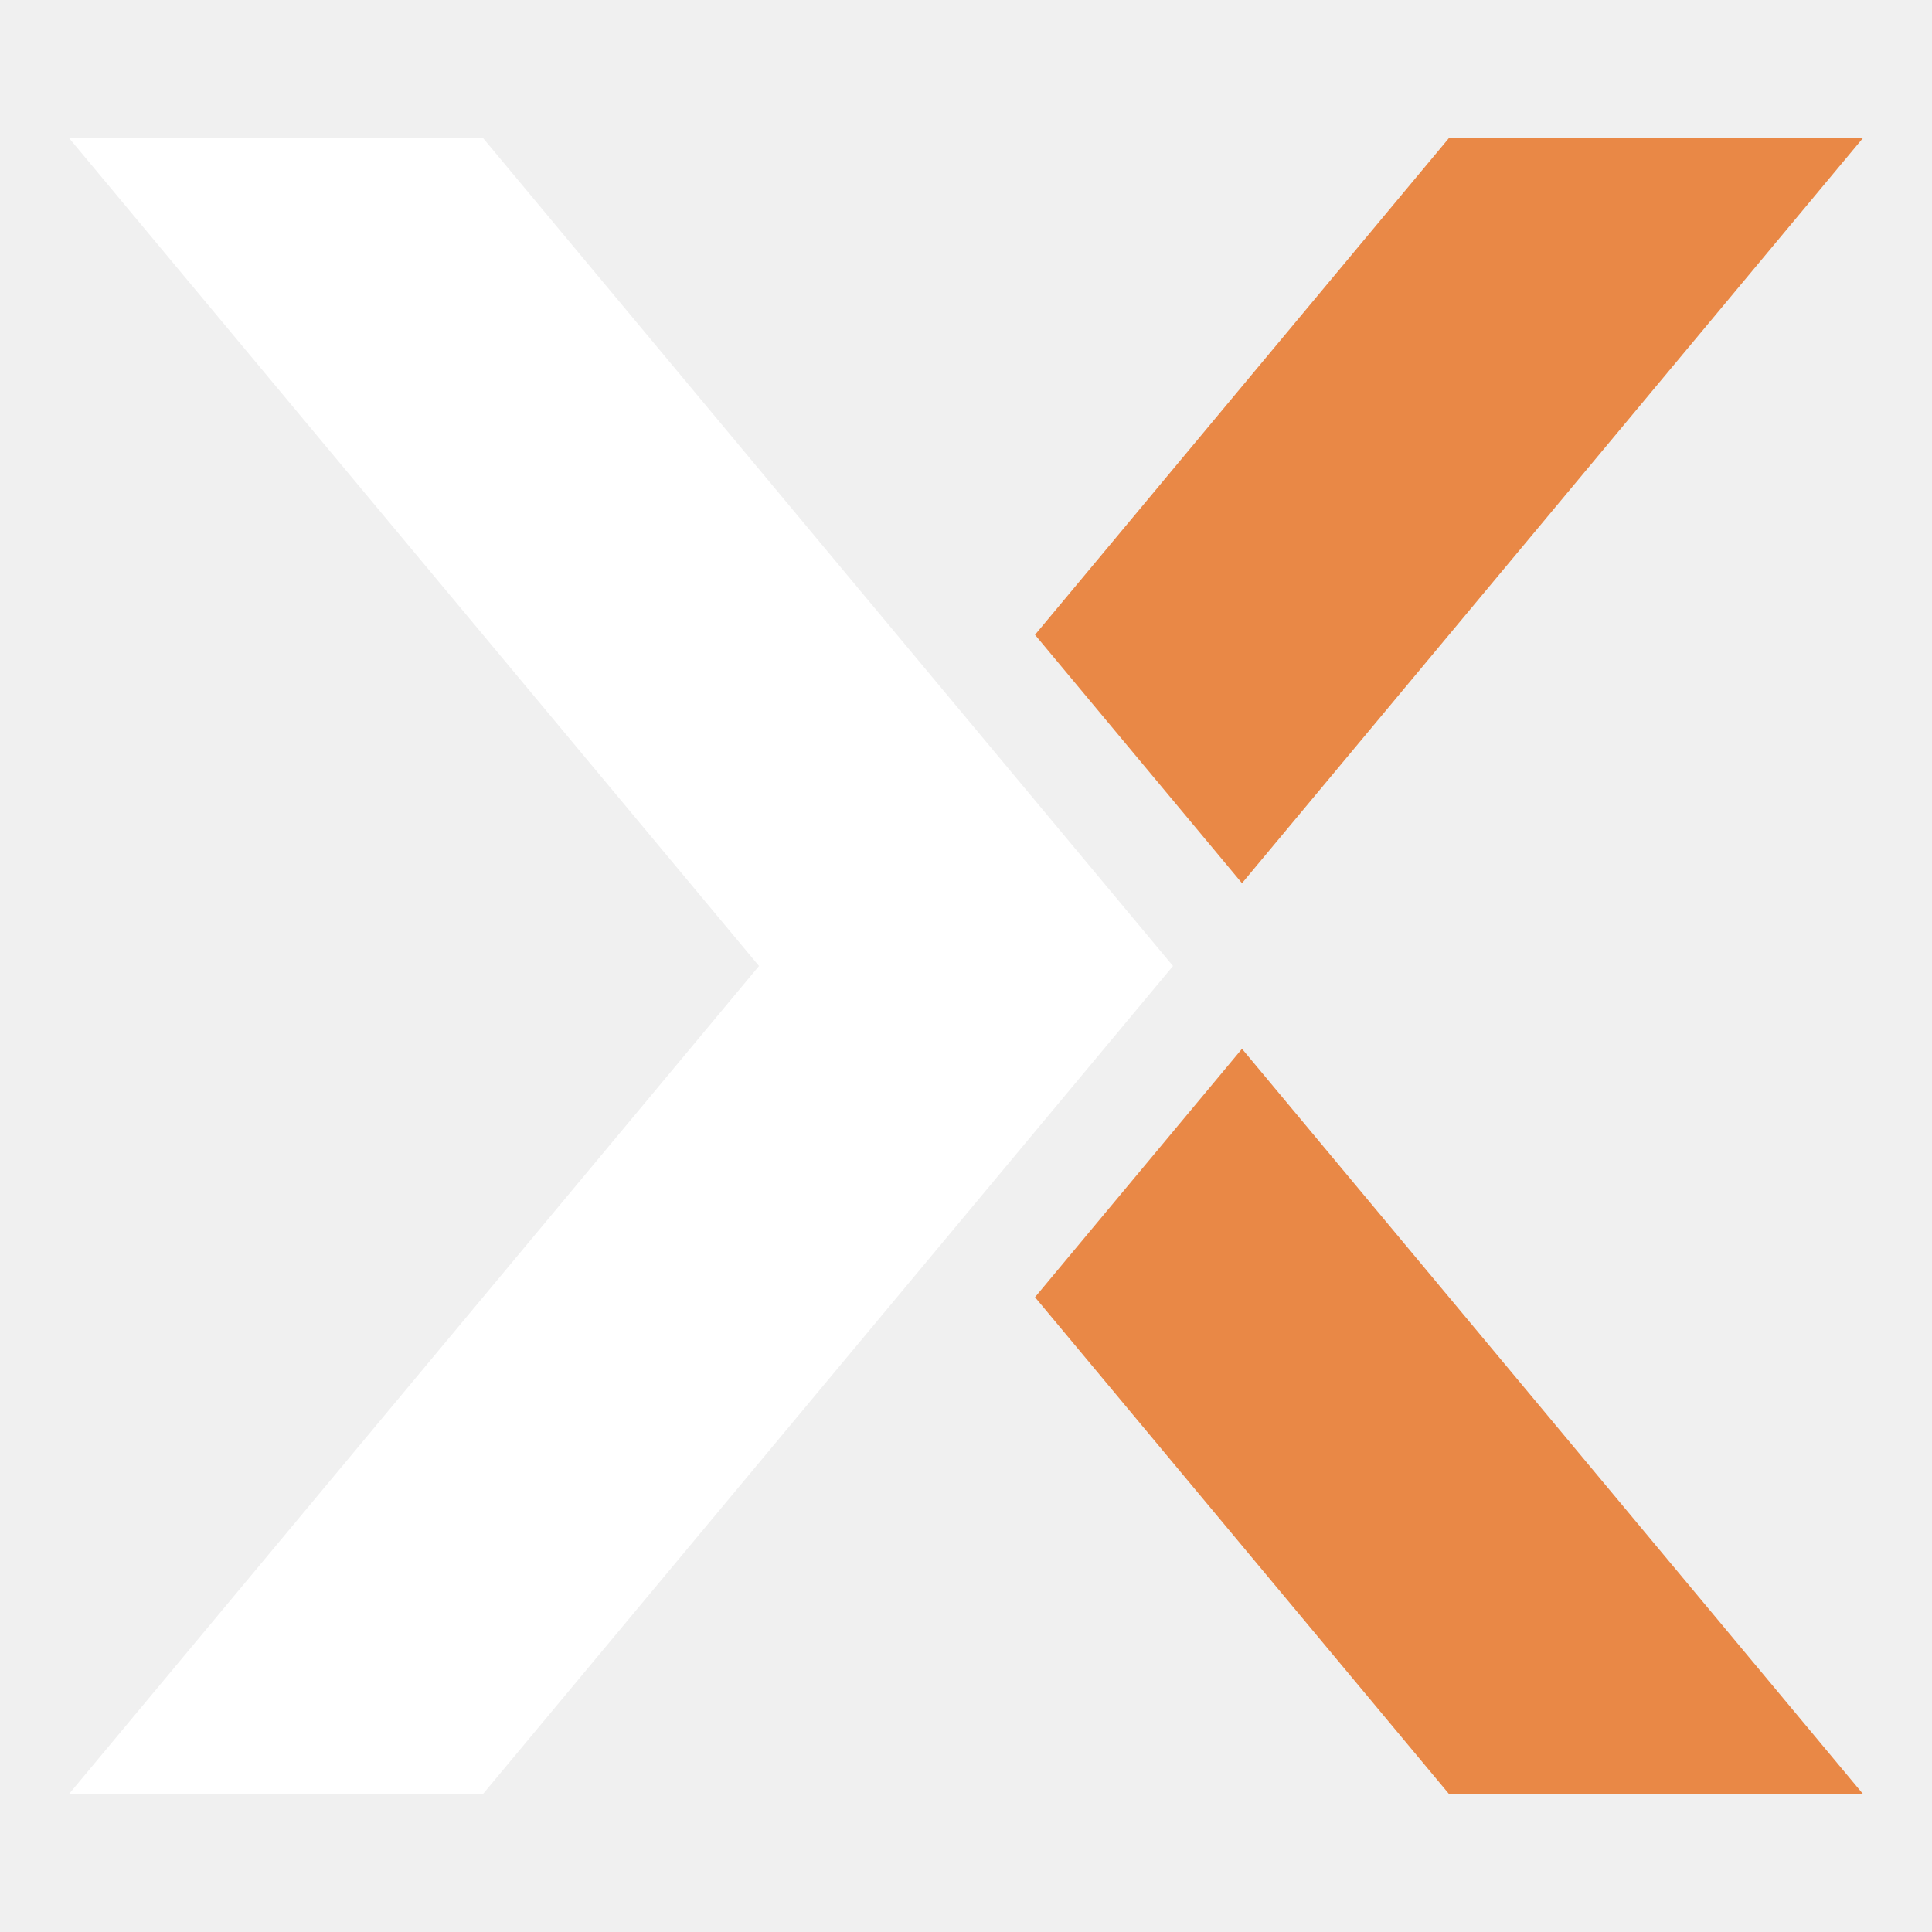
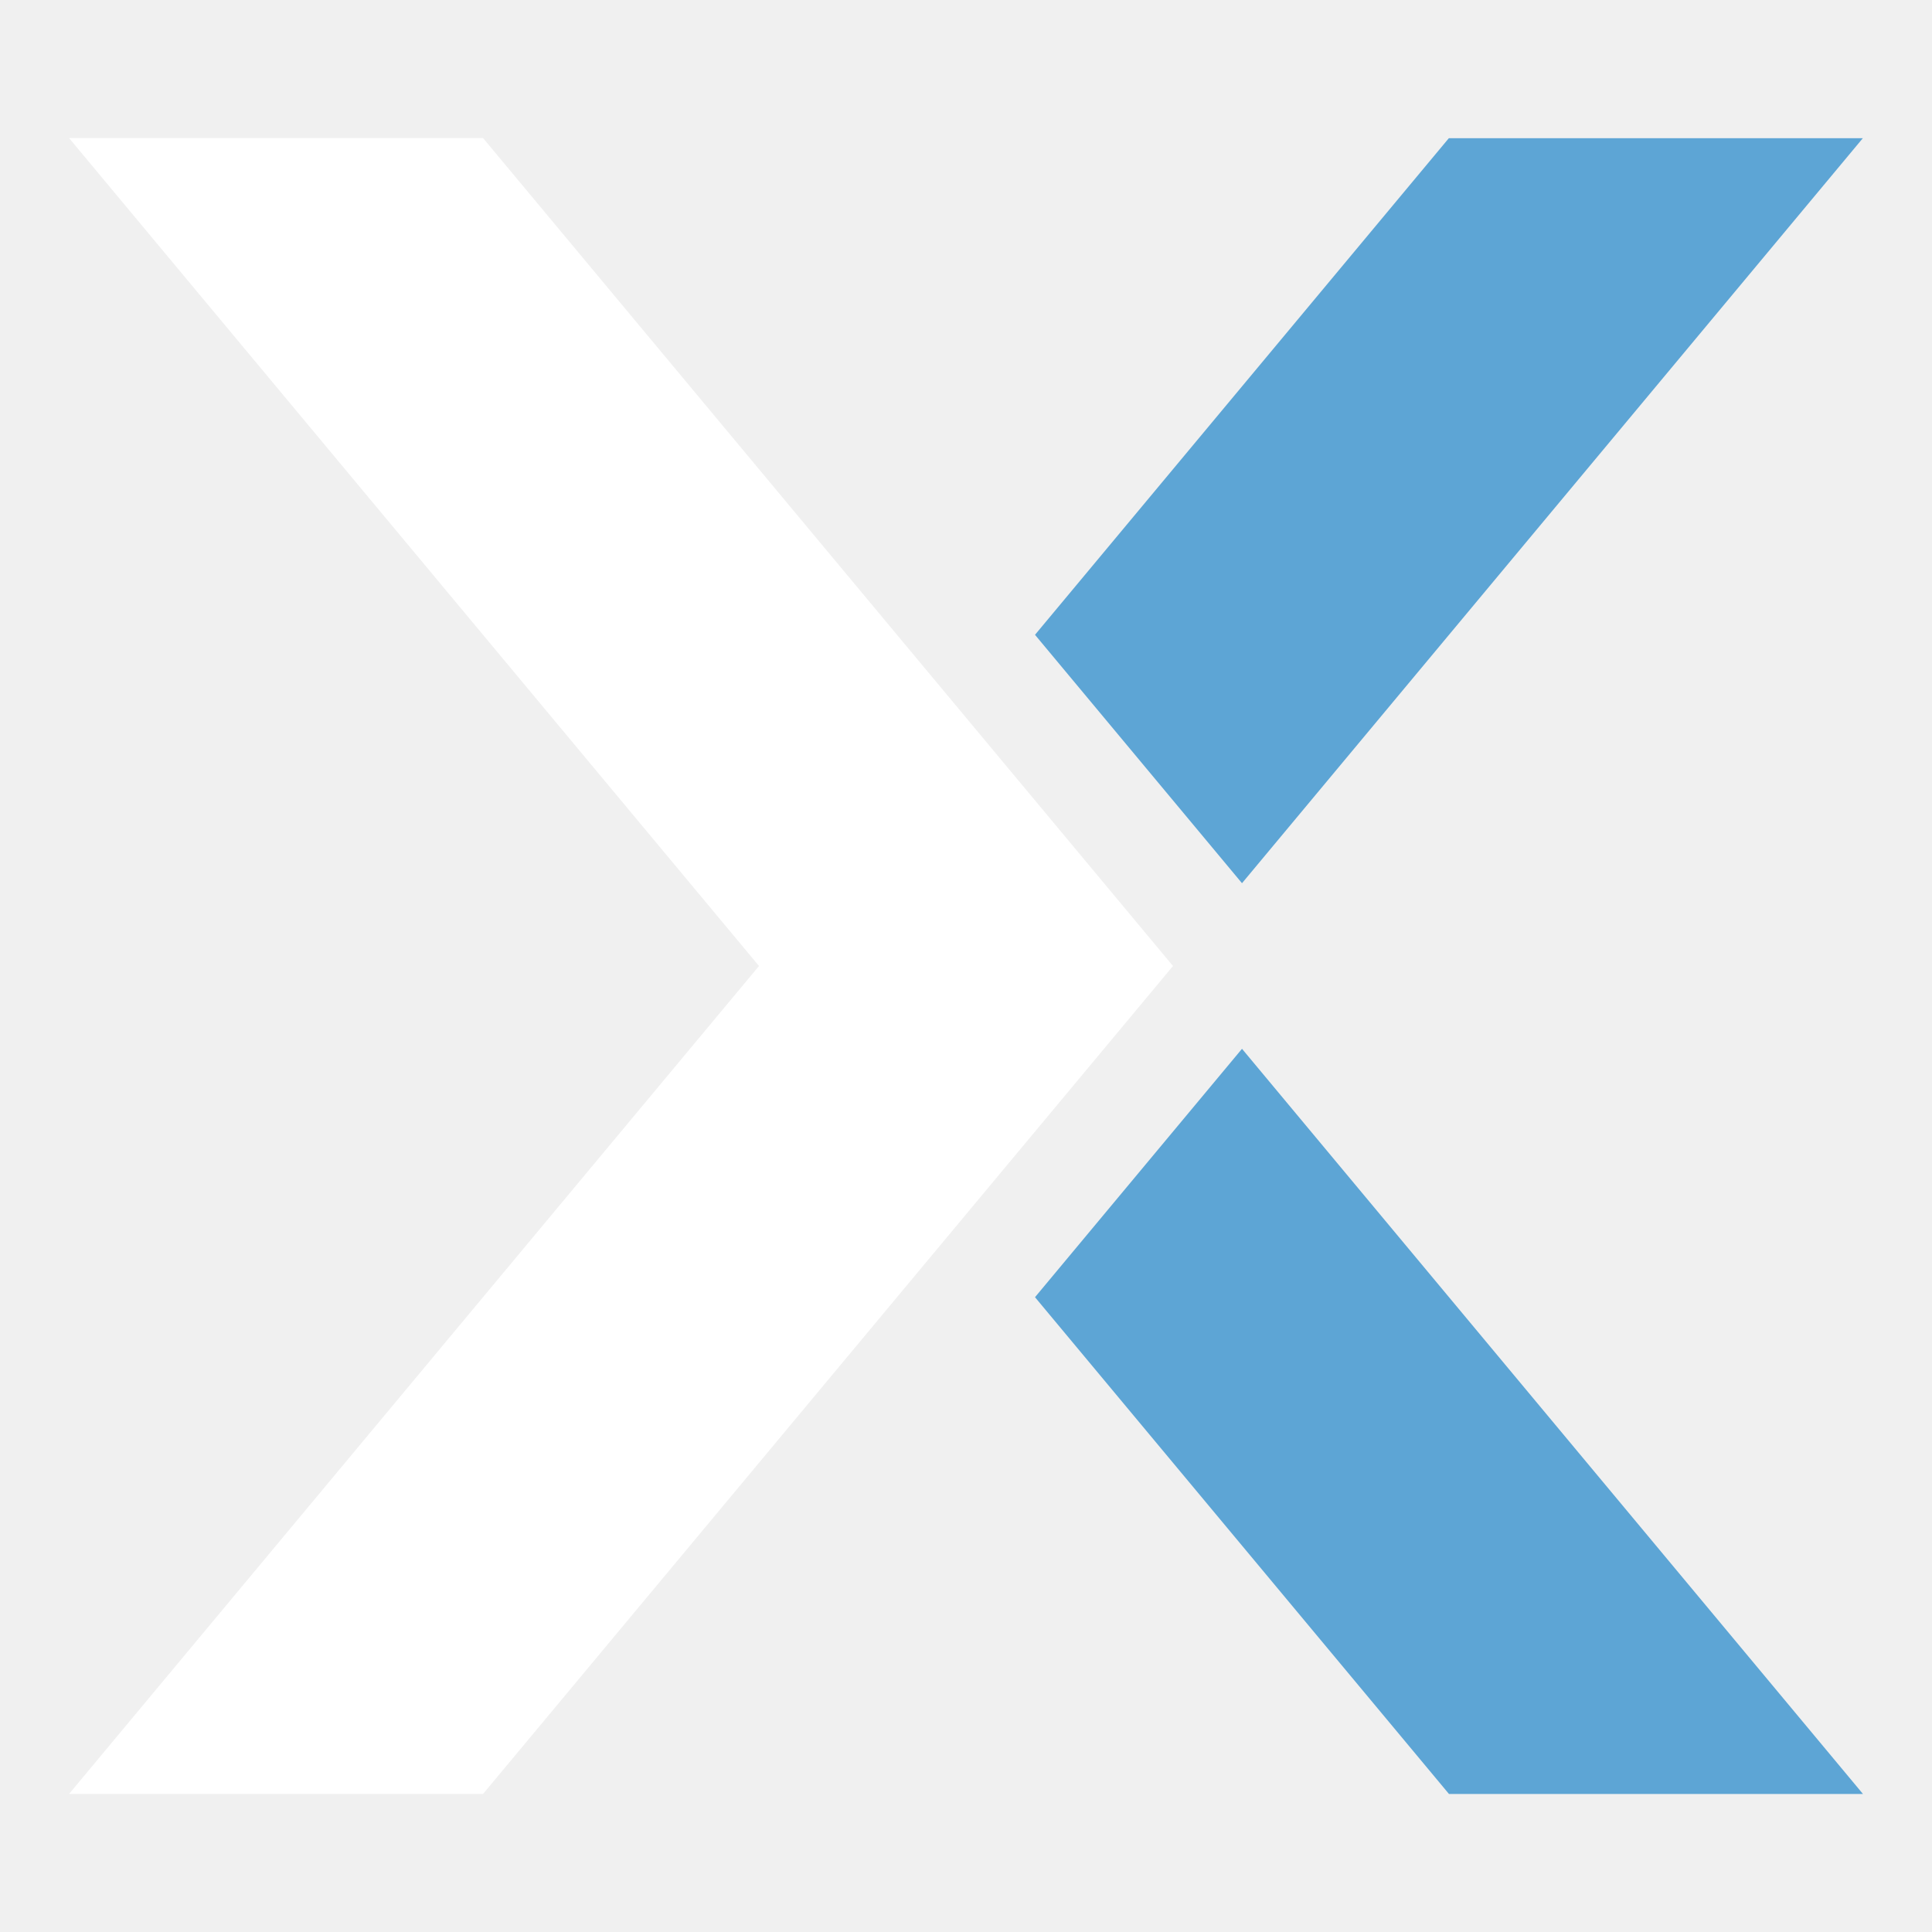
<svg xmlns="http://www.w3.org/2000/svg" width="140" height="140" version="1.1">
  <mask id="mask">
    <rect x="0" y="0" width="100%" height="100%" fill="white" />
    <path d="m10 0 l30 0 l50 60 l-50 60 l-30 0 l50 -60" />
  </mask>
  <g transform="translate(5,10)">
-     <path d="m130 0 l-30 0 l-50 60 l50 60 l30 0 l-50 -60" fill="#E98846" mask="url(#mask)" />
+     <path d="m130 0 l-30 0 l-50 60 l50 60 l30 0 l-50 -60" fill="#5DA5D5" mask="url(#mask)" />
    <path d="m0 0 l30 0 l50 60 l-50 60 l-30 0 l50 -60" fill="#ffffff" />
  </g>
</svg>
